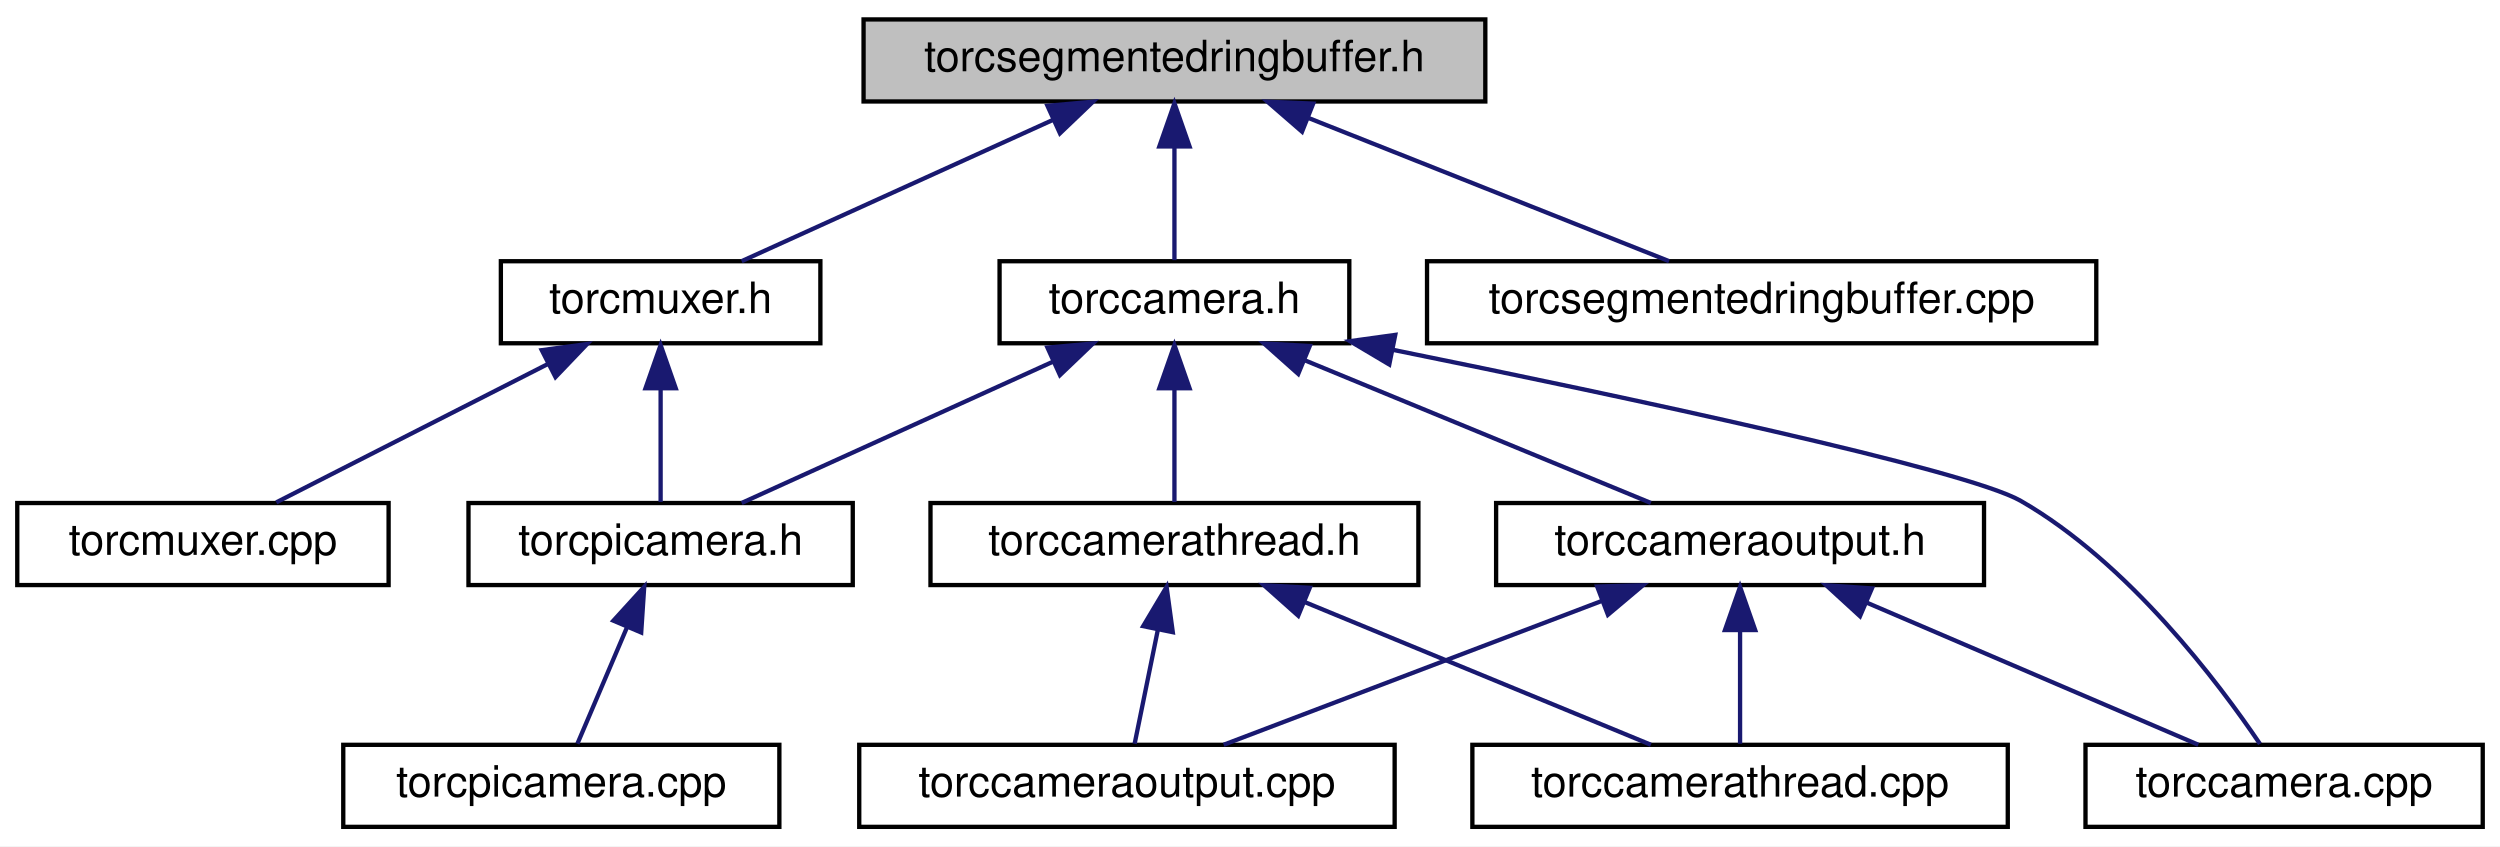
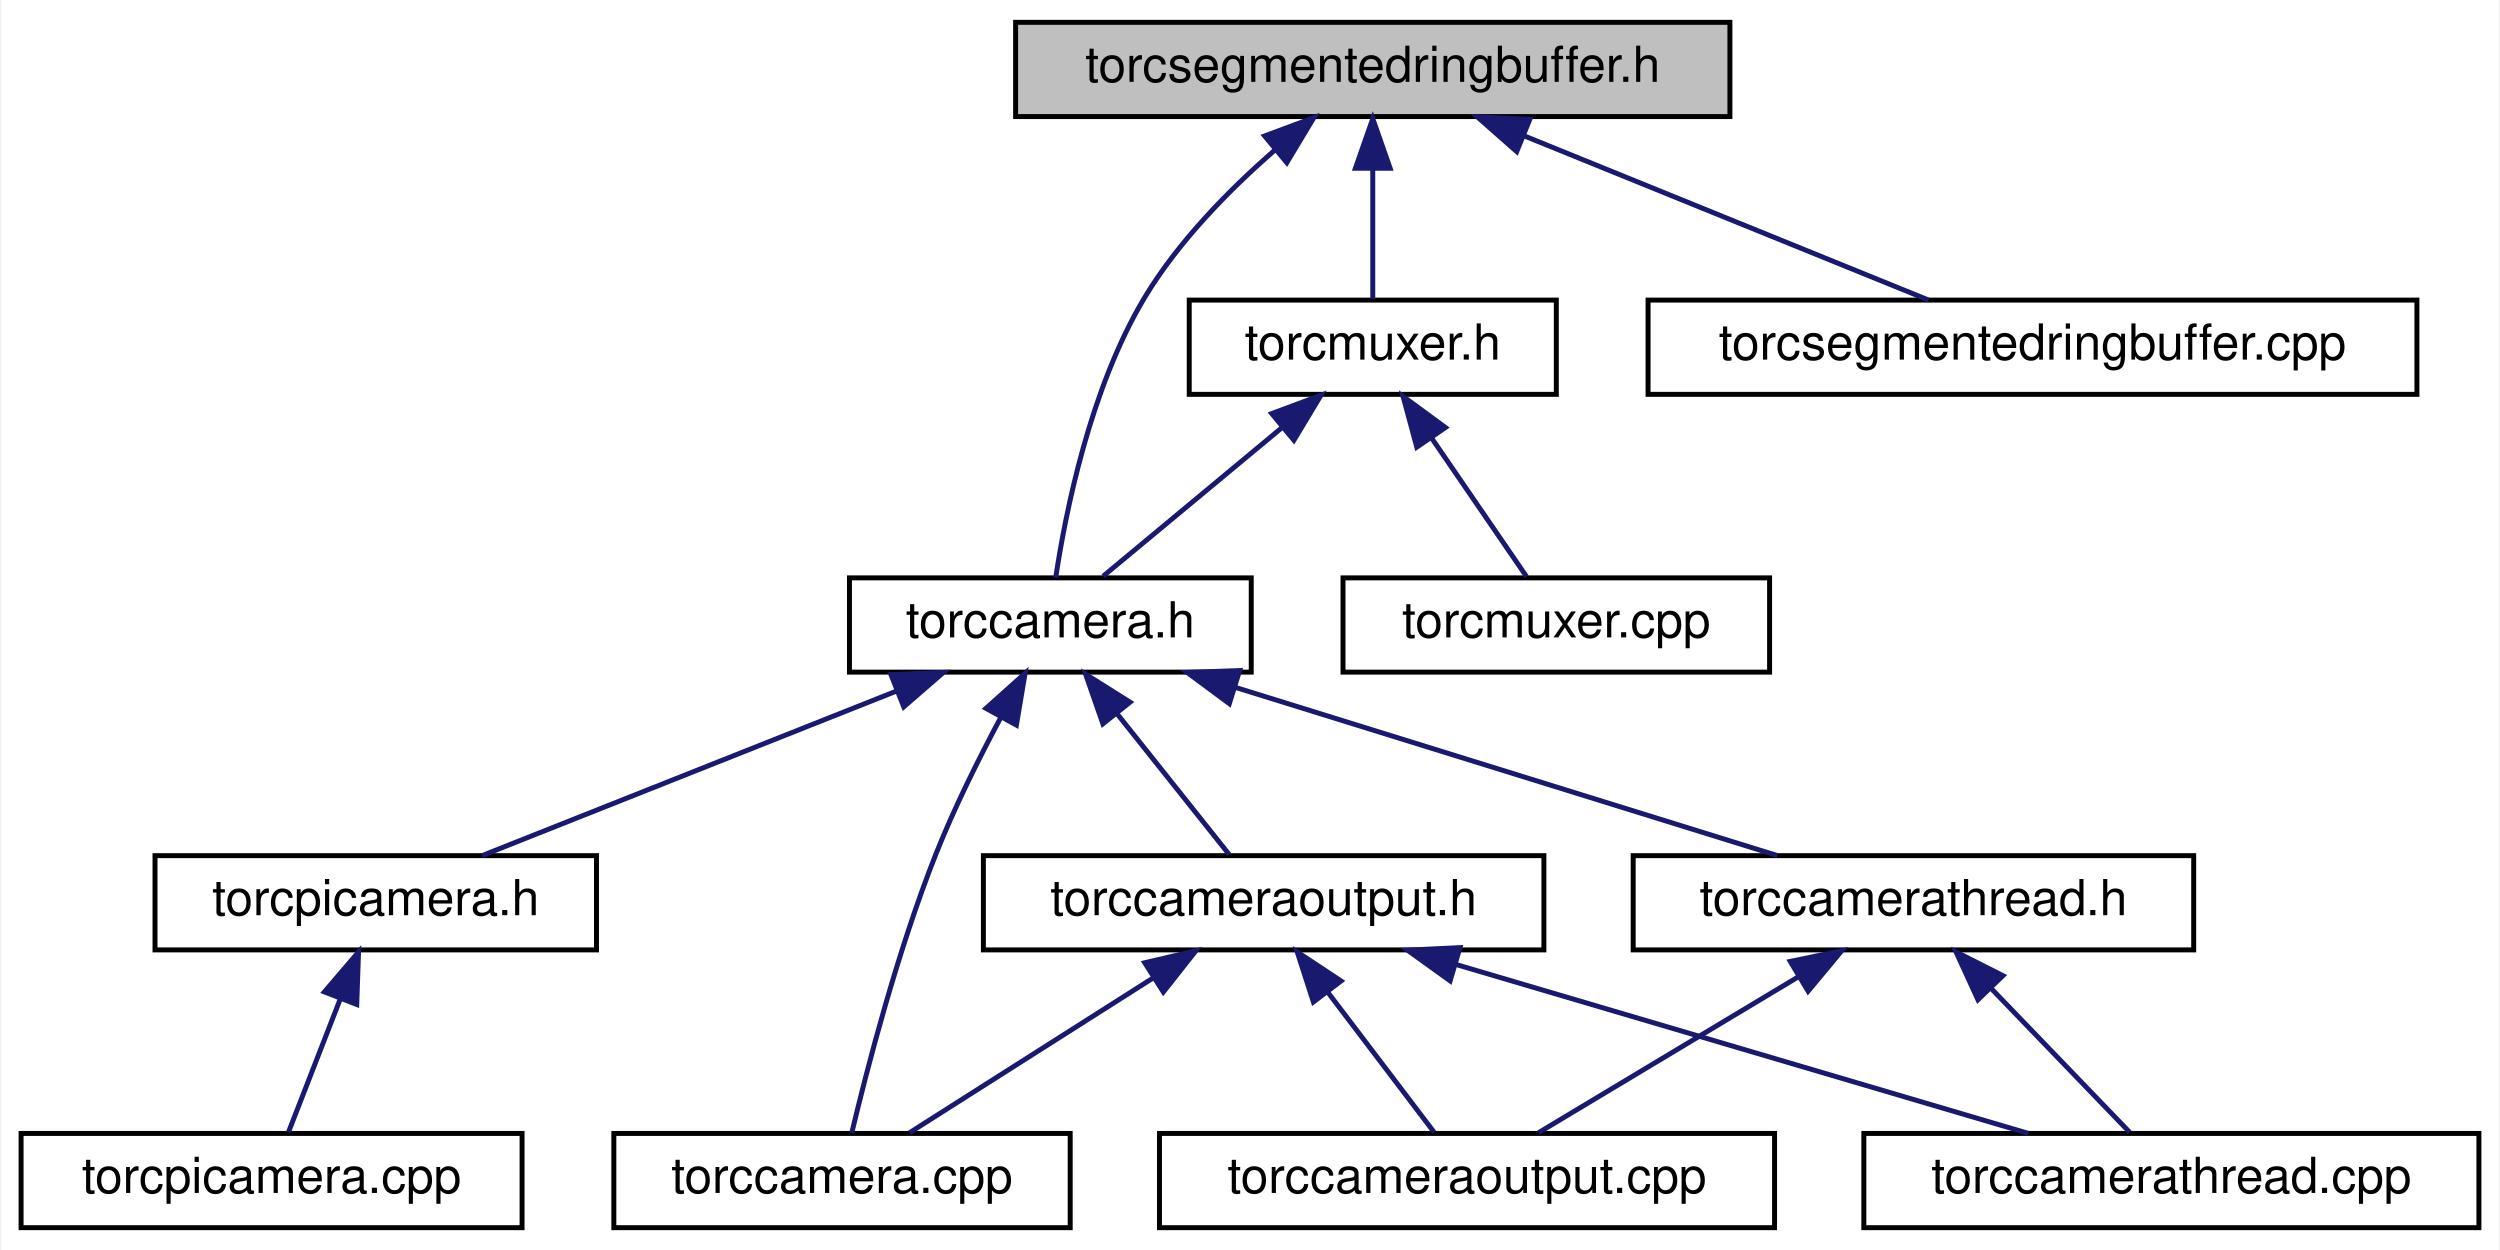
- <svg xmlns="http://www.w3.org/2000/svg" xmlns:xlink="http://www.w3.org/1999/xlink" width="579pt" height="196pt" viewBox="0.00 0.00 579.00 196.00">
-   <g id="graph0" class="graph" transform="scale(1 1) rotate(0) translate(4 192)">
-     <polygon fill="white" stroke="none" points="-4,4 -4,-192 575,-192 575,4 -4,4" />
+ <svg xmlns="http://www.w3.org/2000/svg" xmlns:xlink="http://www.w3.org/1999/xlink" width="504pt" height="252pt" viewBox="0.00 0.00 503.50 252.00">
+   <g id="graph0" class="graph" transform="scale(1 1) rotate(0) translate(4 248)">
+     <polygon fill="white" stroke="none" points="-4,4 -4,-248 499.5,-248 499.5,4 -4,4" />
    <g id="node1" class="node">
-       <polygon fill="#bfbfbf" stroke="black" points="196,-168.5 196,-187.5 340,-187.5 340,-168.5 196,-168.5" />
-       <text text-anchor="middle" x="268" y="-175.5" font-family="Helvetica,sans-Serif" font-size="10.00">torcsegmentedringbuffer.h</text>
+       <polygon fill="#bfbfbf" stroke="black" points="200.5,-224.5 200.5,-243.5 344.5,-243.5 344.5,-224.5 200.5,-224.5" />
+       <text text-anchor="middle" x="272.5" y="-231.5" font-family="Helvetica,sans-Serif" font-size="10.00">torcsegmentedringbuffer.h</text>
    </g>
    <g id="node2" class="node">
      <g id="a_node2">
        <a xlink:href="../../d3/d38/torccamera_8h.html" target="_top" xlink:title="torccamera.h">
-           <polygon fill="white" stroke="black" points="227.5,-112.5 227.5,-131.5 308.5,-131.5 308.5,-112.5 227.5,-112.5" />
-           <text text-anchor="middle" x="268" y="-119.5" font-family="Helvetica,sans-Serif" font-size="10.00">torccamera.h</text>
+           <polygon fill="white" stroke="black" points="167,-112.5 167,-131.5 248,-131.5 248,-112.5 167,-112.5" />
+           <text text-anchor="middle" x="207.5" y="-119.5" font-family="Helvetica,sans-Serif" font-size="10.00">torccamera.h</text>
        </a>
      </g>
    </g>
    <g id="edge1" class="edge">
-       <path fill="none" stroke="midnightblue" d="M268,-157.805C268,-148.91 268,-138.78 268,-131.751" />
-       <polygon fill="midnightblue" stroke="midnightblue" points="264.5,-158.083 268,-168.083 271.5,-158.083 264.5,-158.083" />
+       <path fill="none" stroke="midnightblue" d="M252.701,-217.705C243.569,-209.732 233.277,-199.296 226.5,-188 215.492,-169.651 210.533,-144.539 208.585,-131.554" />
+       <polygon fill="midnightblue" stroke="midnightblue" points="250.698,-220.591 260.627,-224.288 255.17,-215.206 250.698,-220.591" />
    </g>
    <g id="node10" class="node">
      <g id="a_node10">
        <a xlink:href="../../d4/d0f/torcmuxer_8h.html" target="_top" xlink:title="torcmuxer.h">
-           <polygon fill="white" stroke="black" points="112,-112.5 112,-131.5 186,-131.5 186,-112.5 112,-112.5" />
-           <text text-anchor="middle" x="149" y="-119.5" font-family="Helvetica,sans-Serif" font-size="10.00">torcmuxer.h</text>
+           <polygon fill="white" stroke="black" points="235.5,-168.5 235.5,-187.5 309.5,-187.5 309.5,-168.5 235.5,-168.5" />
+           <text text-anchor="middle" x="272.5" y="-175.5" font-family="Helvetica,sans-Serif" font-size="10.00">torcmuxer.h</text>
        </a>
      </g>
    </g>
    <g id="edge12" class="edge">
-       <path fill="none" stroke="midnightblue" d="M239.863,-164.232C217.604,-154.131 187.144,-140.309 167.768,-131.516" />
-       <polygon fill="midnightblue" stroke="midnightblue" points="238.591,-167.498 249.144,-168.444 241.484,-161.124 238.591,-167.498" />
+       <path fill="none" stroke="midnightblue" d="M272.5,-213.805C272.5,-204.91 272.5,-194.78 272.5,-187.751" />
+       <polygon fill="midnightblue" stroke="midnightblue" points="269,-214.083 272.5,-224.083 276,-214.083 269,-214.083" />
    </g>
    <g id="node12" class="node">
      <g id="a_node12">
        <a xlink:href="../../db/d3b/torcsegmentedringbuffer_8cpp.html" target="_top" xlink:title="torcsegmentedringbuffer.cpp">
-           <polygon fill="white" stroke="black" points="326.5,-112.5 326.5,-131.5 481.5,-131.5 481.5,-112.5 326.5,-112.5" />
-           <text text-anchor="middle" x="404" y="-119.5" font-family="Helvetica,sans-Serif" font-size="10.00">torcsegmentedringbuffer.cpp</text>
+           <polygon fill="white" stroke="black" points="328,-168.5 328,-187.5 483,-187.5 483,-168.5 328,-168.5" />
+           <text text-anchor="middle" x="405.5" y="-175.5" font-family="Helvetica,sans-Serif" font-size="10.00">torcsegmentedringbuffer.cpp</text>
        </a>
      </g>
    </g>
    <g id="edge15" class="edge">
-       <path fill="none" stroke="midnightblue" d="M299.135,-164.638C324.657,-154.504 360.109,-140.427 382.551,-131.516" />
-       <polygon fill="midnightblue" stroke="midnightblue" points="297.552,-161.5 289.55,-168.444 300.135,-168.006 297.552,-161.5" />
+       <path fill="none" stroke="midnightblue" d="M302.948,-220.638C327.907,-210.504 362.577,-196.427 384.524,-187.516" />
+       <polygon fill="midnightblue" stroke="midnightblue" points="301.523,-217.439 293.574,-224.444 304.156,-223.924 301.523,-217.439" />
    </g>
    <g id="node3" class="node">
      <g id="a_node3">
        <a xlink:href="../../d0/dd4/torcpicamera_8h.html" target="_top" xlink:title="torcpicamera.h">
-           <polygon fill="white" stroke="black" points="104.5,-56.5 104.5,-75.5 193.5,-75.5 193.5,-56.5 104.5,-56.5" />
-           <text text-anchor="middle" x="149" y="-63.5" font-family="Helvetica,sans-Serif" font-size="10.00">torcpicamera.h</text>
+           <polygon fill="white" stroke="black" points="27,-56.5 27,-75.5 116,-75.5 116,-56.5 27,-56.5" />
+           <text text-anchor="middle" x="71.5" y="-63.5" font-family="Helvetica,sans-Serif" font-size="10.00">torcpicamera.h</text>
        </a>
      </g>
    </g>
    <g id="edge2" class="edge">
-       <path fill="none" stroke="midnightblue" d="M239.863,-108.232C217.604,-98.131 187.144,-84.309 167.768,-75.516" />
-       <polygon fill="midnightblue" stroke="midnightblue" points="238.591,-111.498 249.144,-112.444 241.484,-105.124 238.591,-111.498" />
+       <path fill="none" stroke="midnightblue" d="M176.365,-108.638C150.843,-98.504 115.391,-84.427 92.949,-75.516" />
+       <polygon fill="midnightblue" stroke="midnightblue" points="175.365,-112.006 185.95,-112.444 177.948,-105.5 175.365,-112.006" />
    </g>
    <g id="node5" class="node">
      <g id="a_node5">
        <a xlink:href="../../d2/d57/torccameraoutput_8h.html" target="_top" xlink:title="torccameraoutput.h">
-           <polygon fill="white" stroke="black" points="342.5,-56.5 342.5,-75.5 455.5,-75.5 455.5,-56.5 342.5,-56.5" />
-           <text text-anchor="middle" x="399" y="-63.5" font-family="Helvetica,sans-Serif" font-size="10.00">torccameraoutput.h</text>
+           <polygon fill="white" stroke="black" points="194,-56.5 194,-75.5 307,-75.5 307,-56.5 194,-56.5" />
+           <text text-anchor="middle" x="250.5" y="-63.5" font-family="Helvetica,sans-Serif" font-size="10.00">torccameraoutput.h</text>
        </a>
      </g>
    </g>
    <g id="edge4" class="edge">
-       <path fill="none" stroke="midnightblue" d="M298.317,-108.503C322.876,-98.379 356.818,-84.388 378.34,-75.516" />
-       <polygon fill="midnightblue" stroke="midnightblue" points="296.669,-105.397 288.757,-112.444 299.337,-111.868 296.669,-105.397" />
+       <path fill="none" stroke="midnightblue" d="M220.922,-104.144C228.414,-94.736 237.437,-83.405 243.532,-75.751" />
+       <polygon fill="midnightblue" stroke="midnightblue" points="218.092,-102.08 214.601,-112.083 223.568,-106.44 218.092,-102.08" />
    </g>
    <g id="node6" class="node">
      <g id="a_node6">
        <a xlink:href="../../d0/d11/torccamera_8cpp.html" target="_top" xlink:title="torccamera.cpp">
-           <polygon fill="white" stroke="black" points="479,-0.5 479,-19.5 571,-19.5 571,-0.5 479,-0.5" />
-           <text text-anchor="middle" x="525" y="-7.5" font-family="Helvetica,sans-Serif" font-size="10.00">torccamera.cpp</text>
+           <polygon fill="white" stroke="black" points="119.5,-0.5 119.5,-19.5 211.5,-19.5 211.5,-0.5 119.5,-0.5" />
+           <text text-anchor="middle" x="165.5" y="-7.5" font-family="Helvetica,sans-Serif" font-size="10.00">torccamera.cpp</text>
        </a>
      </g>
    </g>
    <g id="edge8" class="edge">
-       <path fill="none" stroke="midnightblue" d="M318.708,-110.957C372.485,-100.053 451.415,-83.229 464,-76 488.96,-61.662 509.851,-33.846 519.41,-19.706" />
-       <polygon fill="midnightblue" stroke="midnightblue" points="317.758,-107.578 308.648,-112.987 319.143,-114.44 317.758,-107.578" />
+       <path fill="none" stroke="midnightblue" d="M197.503,-103.349C193.139,-95.191 188.187,-85.274 184.5,-76 176.681,-56.335 170.464,-32.189 167.462,-19.585" />
+       <polygon fill="midnightblue" stroke="midnightblue" points="194.523,-105.192 202.411,-112.265 200.655,-101.817 194.523,-105.192" />
    </g>
    <g id="node9" class="node">
      <g id="a_node9">
        <a xlink:href="../../d9/dd8/torccamerathread_8h.html" target="_top" xlink:title="torccamerathread.h">
-           <polygon fill="white" stroke="black" points="211.5,-56.5 211.5,-75.5 324.5,-75.5 324.5,-56.5 211.5,-56.5" />
-           <text text-anchor="middle" x="268" y="-63.5" font-family="Helvetica,sans-Serif" font-size="10.00">torccamerathread.h</text>
+           <polygon fill="white" stroke="black" points="325,-56.5 325,-75.5 438,-75.5 438,-56.5 325,-56.5" />
+           <text text-anchor="middle" x="381.5" y="-63.5" font-family="Helvetica,sans-Serif" font-size="10.00">torccamerathread.h</text>
        </a>
      </g>
    </g>
    <g id="edge9" class="edge">
-       <path fill="none" stroke="midnightblue" d="M268,-101.805C268,-92.91 268,-82.78 268,-75.751" />
-       <polygon fill="midnightblue" stroke="midnightblue" points="264.5,-102.083 268,-112.083 271.5,-102.083 264.5,-102.083" />
+       <path fill="none" stroke="midnightblue" d="M244.761,-109.436C277.567,-99.255 324.583,-84.664 354.058,-75.516" />
+       <polygon fill="midnightblue" stroke="midnightblue" points="243.584,-106.137 235.071,-112.444 245.659,-112.822 243.584,-106.137" />
    </g>
    <g id="node4" class="node">
      <g id="a_node4">
        <a xlink:href="../../d7/de1/torcpicamera_8cpp.html" target="_top" xlink:title="torcpicamera.cpp">
-           <polygon fill="white" stroke="black" points="75.5,-0.5 75.5,-19.5 176.5,-19.5 176.5,-0.5 75.5,-0.5" />
-           <text text-anchor="middle" x="126" y="-7.5" font-family="Helvetica,sans-Serif" font-size="10.00">torcpicamera.cpp</text>
+           <polygon fill="white" stroke="black" points="0,-0.5 0,-19.5 101,-19.5 101,-0.5 0,-0.5" />
+           <text text-anchor="middle" x="50.5" y="-7.5" font-family="Helvetica,sans-Serif" font-size="10.00">torcpicamera.cpp</text>
        </a>
      </g>
    </g>
    <g id="edge3" class="edge">
-       <path fill="none" stroke="midnightblue" d="M141.201,-46.69C137.325,-37.589 132.821,-27.014 129.727,-19.751" />
-       <polygon fill="midnightblue" stroke="midnightblue" points="138.063,-48.254 145.202,-56.083 144.503,-45.511 138.063,-48.254" />
+       <path fill="none" stroke="midnightblue" d="M64.379,-46.69C60.84,-37.589 56.728,-27.014 53.903,-19.751" />
+       <polygon fill="midnightblue" stroke="midnightblue" points="61.146,-48.032 68.032,-56.083 67.67,-45.494 61.146,-48.032" />
    </g>
    <g id="edge5" class="edge">
-       <path fill="none" stroke="midnightblue" d="M428.16,-52.503C451.781,-42.38 484.428,-28.388 505.128,-19.516" />
-       <polygon fill="midnightblue" stroke="midnightblue" points="426.778,-49.287 418.965,-56.444 429.535,-55.721 426.778,-49.287" />
+       <path fill="none" stroke="midnightblue" d="M228.306,-50.901C212.72,-40.999 192.37,-28.07 179.123,-19.654" />
+       <polygon fill="midnightblue" stroke="midnightblue" points="226.526,-53.916 236.843,-56.324 230.279,-48.007 226.526,-53.916" />
    </g>
    <g id="node7" class="node">
      <g id="a_node7">
        <a xlink:href="../../d1/d3b/torccameraoutput_8cpp.html" target="_top" xlink:title="torccameraoutput.cpp">
-           <polygon fill="white" stroke="black" points="195,-0.5 195,-19.5 319,-19.5 319,-0.5 195,-0.5" />
-           <text text-anchor="middle" x="257" y="-7.5" font-family="Helvetica,sans-Serif" font-size="10.00">torccameraoutput.cpp</text>
+           <polygon fill="white" stroke="black" points="229.5,-0.5 229.5,-19.5 353.5,-19.5 353.5,-0.5 229.5,-0.5" />
+           <text text-anchor="middle" x="291.5" y="-7.5" font-family="Helvetica,sans-Serif" font-size="10.00">torccameraoutput.cpp</text>
        </a>
      </g>
    </g>
    <g id="edge6" class="edge">
-       <path fill="none" stroke="midnightblue" d="M366.845,-52.772C340.172,-42.629 302.931,-28.467 279.395,-19.516" />
-       <polygon fill="midnightblue" stroke="midnightblue" points="365.909,-56.16 376.5,-56.444 368.397,-49.618 365.909,-56.16" />
+       <path fill="none" stroke="midnightblue" d="M263.517,-47.855C270.617,-38.505 279.104,-27.326 284.856,-19.751" />
+       <polygon fill="midnightblue" stroke="midnightblue" points="260.53,-46.002 257.27,-56.083 266.105,-50.235 260.53,-46.002" />
    </g>
    <g id="node8" class="node">
      <g id="a_node8">
        <a xlink:href="../../d0/d44/torccamerathread_8cpp.html" target="_top" xlink:title="torccamerathread.cpp">
-           <polygon fill="white" stroke="black" points="337,-0.5 337,-19.5 461,-19.5 461,-0.5 337,-0.5" />
-           <text text-anchor="middle" x="399" y="-7.5" font-family="Helvetica,sans-Serif" font-size="10.00">torccamerathread.cpp</text>
+           <polygon fill="white" stroke="black" points="371.5,-0.5 371.5,-19.5 495.5,-19.5 495.5,-0.5 371.5,-0.5" />
+           <text text-anchor="middle" x="433.5" y="-7.5" font-family="Helvetica,sans-Serif" font-size="10.00">torccamerathread.cpp</text>
        </a>
      </g>
    </g>
    <g id="edge7" class="edge">
-       <path fill="none" stroke="midnightblue" d="M399,-45.804C399,-36.91 399,-26.78 399,-19.751" />
-       <polygon fill="midnightblue" stroke="midnightblue" points="395.5,-46.083 399,-56.083 402.5,-46.083 395.5,-46.083" />
+       <path fill="none" stroke="midnightblue" d="M289.243,-53.568C323.765,-43.381 373.505,-28.703 404.639,-19.516" />
+       <polygon fill="midnightblue" stroke="midnightblue" points="288.097,-50.256 279.497,-56.444 290.079,-56.97 288.097,-50.256" />
    </g>
    <g id="edge10" class="edge">
-       <path fill="none" stroke="midnightblue" d="M264.15,-46.1C262.324,-37.136 260.23,-26.858 258.783,-19.751" />
-       <polygon fill="midnightblue" stroke="midnightblue" points="260.758,-46.983 266.184,-56.083 267.617,-45.586 260.758,-46.983" />
+       <path fill="none" stroke="midnightblue" d="M358.462,-51.177C341.901,-41.241 320.082,-28.149 305.924,-19.654" />
+       <polygon fill="midnightblue" stroke="midnightblue" points="356.664,-54.18 367.04,-56.324 360.266,-48.178 356.664,-54.18" />
    </g>
    <g id="edge11" class="edge">
-       <path fill="none" stroke="midnightblue" d="M298.317,-52.503C322.876,-42.38 356.818,-28.388 378.34,-19.516" />
-       <polygon fill="midnightblue" stroke="midnightblue" points="296.669,-49.397 288.757,-56.444 299.337,-55.868 296.669,-49.397" />
+       <path fill="none" stroke="midnightblue" d="M397.179,-48.718C406.345,-39.2 417.553,-27.561 425.073,-19.751" />
+       <polygon fill="midnightblue" stroke="midnightblue" points="394.502,-46.452 390.087,-56.083 399.544,-51.307 394.502,-46.452" />
    </g>
    <g id="edge13" class="edge">
-       <path fill="none" stroke="midnightblue" d="M149,-101.805C149,-92.91 149,-82.78 149,-75.751" />
-       <polygon fill="midnightblue" stroke="midnightblue" points="145.5,-102.083 149,-112.083 152.5,-102.083 145.5,-102.083" />
+       <path fill="none" stroke="midnightblue" d="M254.227,-161.82C242.582,-152.145 227.901,-139.948 218.133,-131.834" />
+       <polygon fill="midnightblue" stroke="midnightblue" points="252.128,-164.626 262.057,-168.324 256.601,-159.242 252.128,-164.626" />
    </g>
    <g id="node11" class="node">
      <g id="a_node11">
        <a xlink:href="../../d3/d5e/torcmuxer_8cpp.html" target="_top" xlink:title="torcmuxer.cpp">
-           <polygon fill="white" stroke="black" points="0,-56.5 0,-75.5 86,-75.5 86,-56.5 0,-56.5" />
-           <text text-anchor="middle" x="43" y="-63.5" font-family="Helvetica,sans-Serif" font-size="10.00">torcmuxer.cpp</text>
+           <polygon fill="white" stroke="black" points="266.5,-112.5 266.5,-131.5 352.5,-131.5 352.5,-112.5 266.5,-112.5" />
+           <text text-anchor="middle" x="309.5" y="-119.5" font-family="Helvetica,sans-Serif" font-size="10.00">torcmuxer.cpp</text>
        </a>
      </g>
    </g>
    <g id="edge14" class="edge">
-       <path fill="none" stroke="midnightblue" d="M122.944,-107.726C103.316,-97.727 76.972,-84.306 59.989,-75.654" />
-       <polygon fill="midnightblue" stroke="midnightblue" points="121.47,-110.903 131.969,-112.324 124.648,-104.666 121.47,-110.903" />
+       <path fill="none" stroke="midnightblue" d="M284.446,-159.566C290.812,-150.275 298.367,-139.248 303.504,-131.751" />
+       <polygon fill="midnightblue" stroke="midnightblue" points="281.375,-157.855 278.61,-168.083 287.149,-161.812 281.375,-157.855" />
    </g>
  </g>
</svg>
